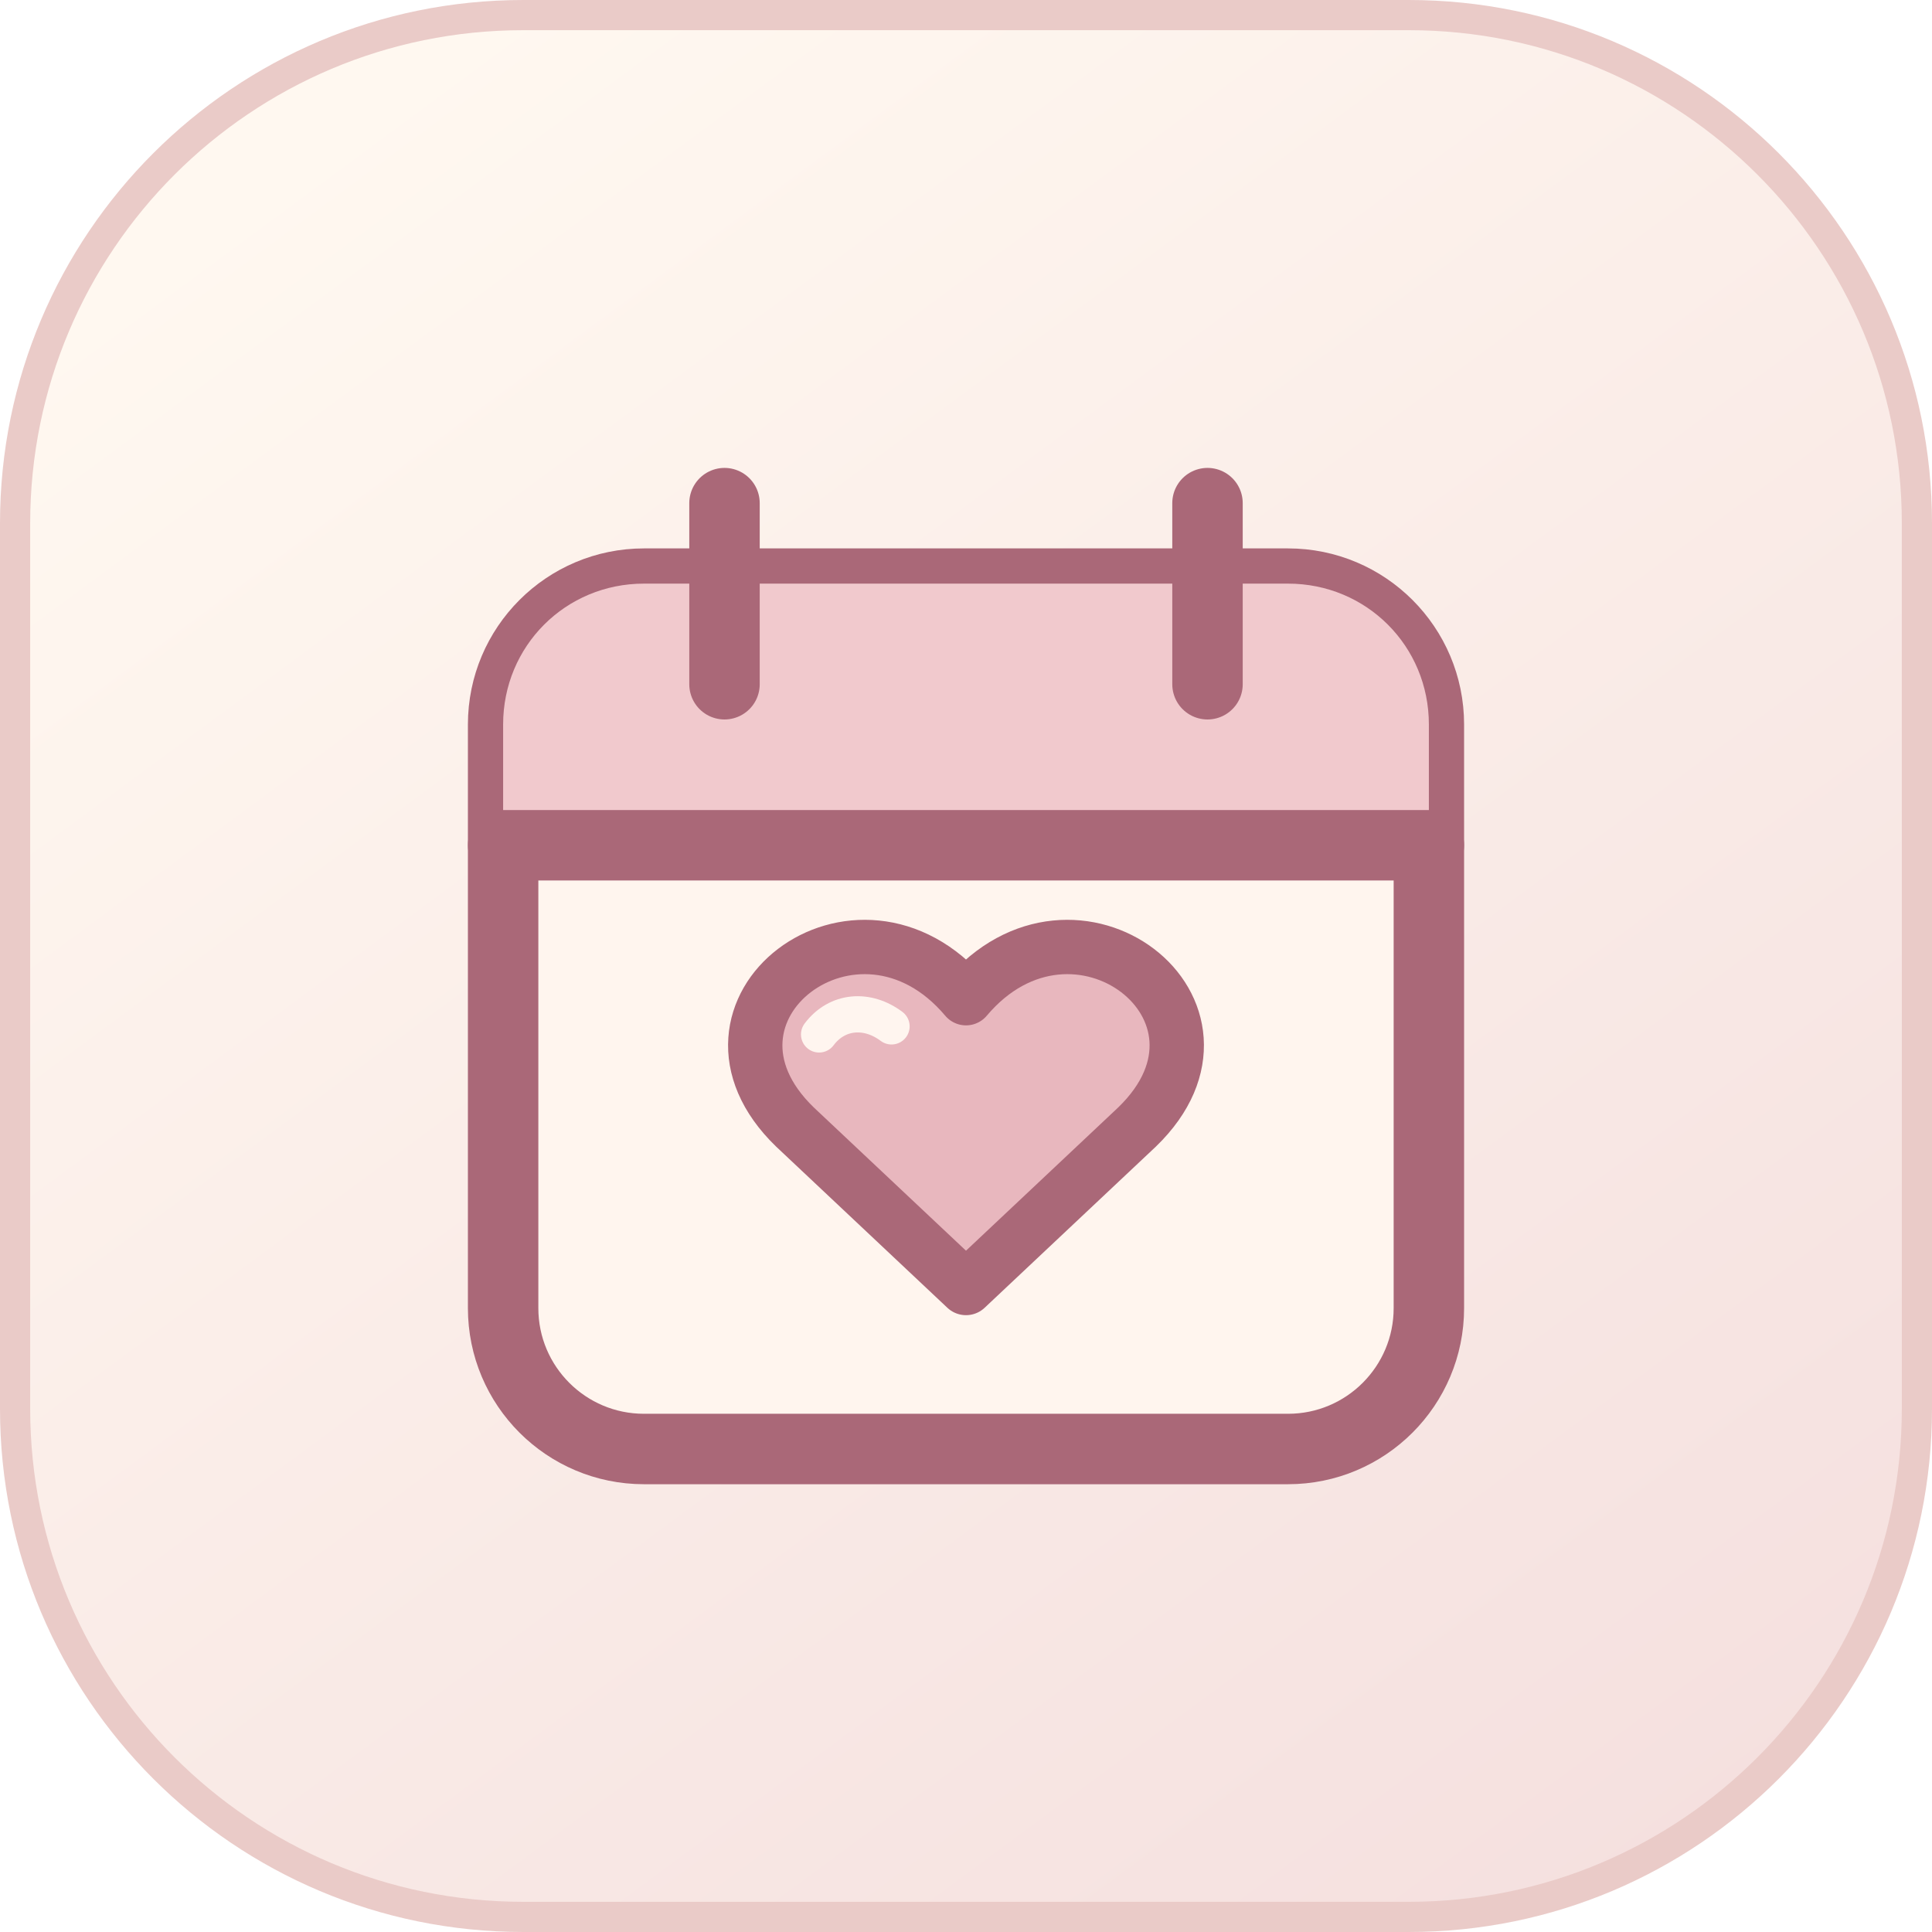
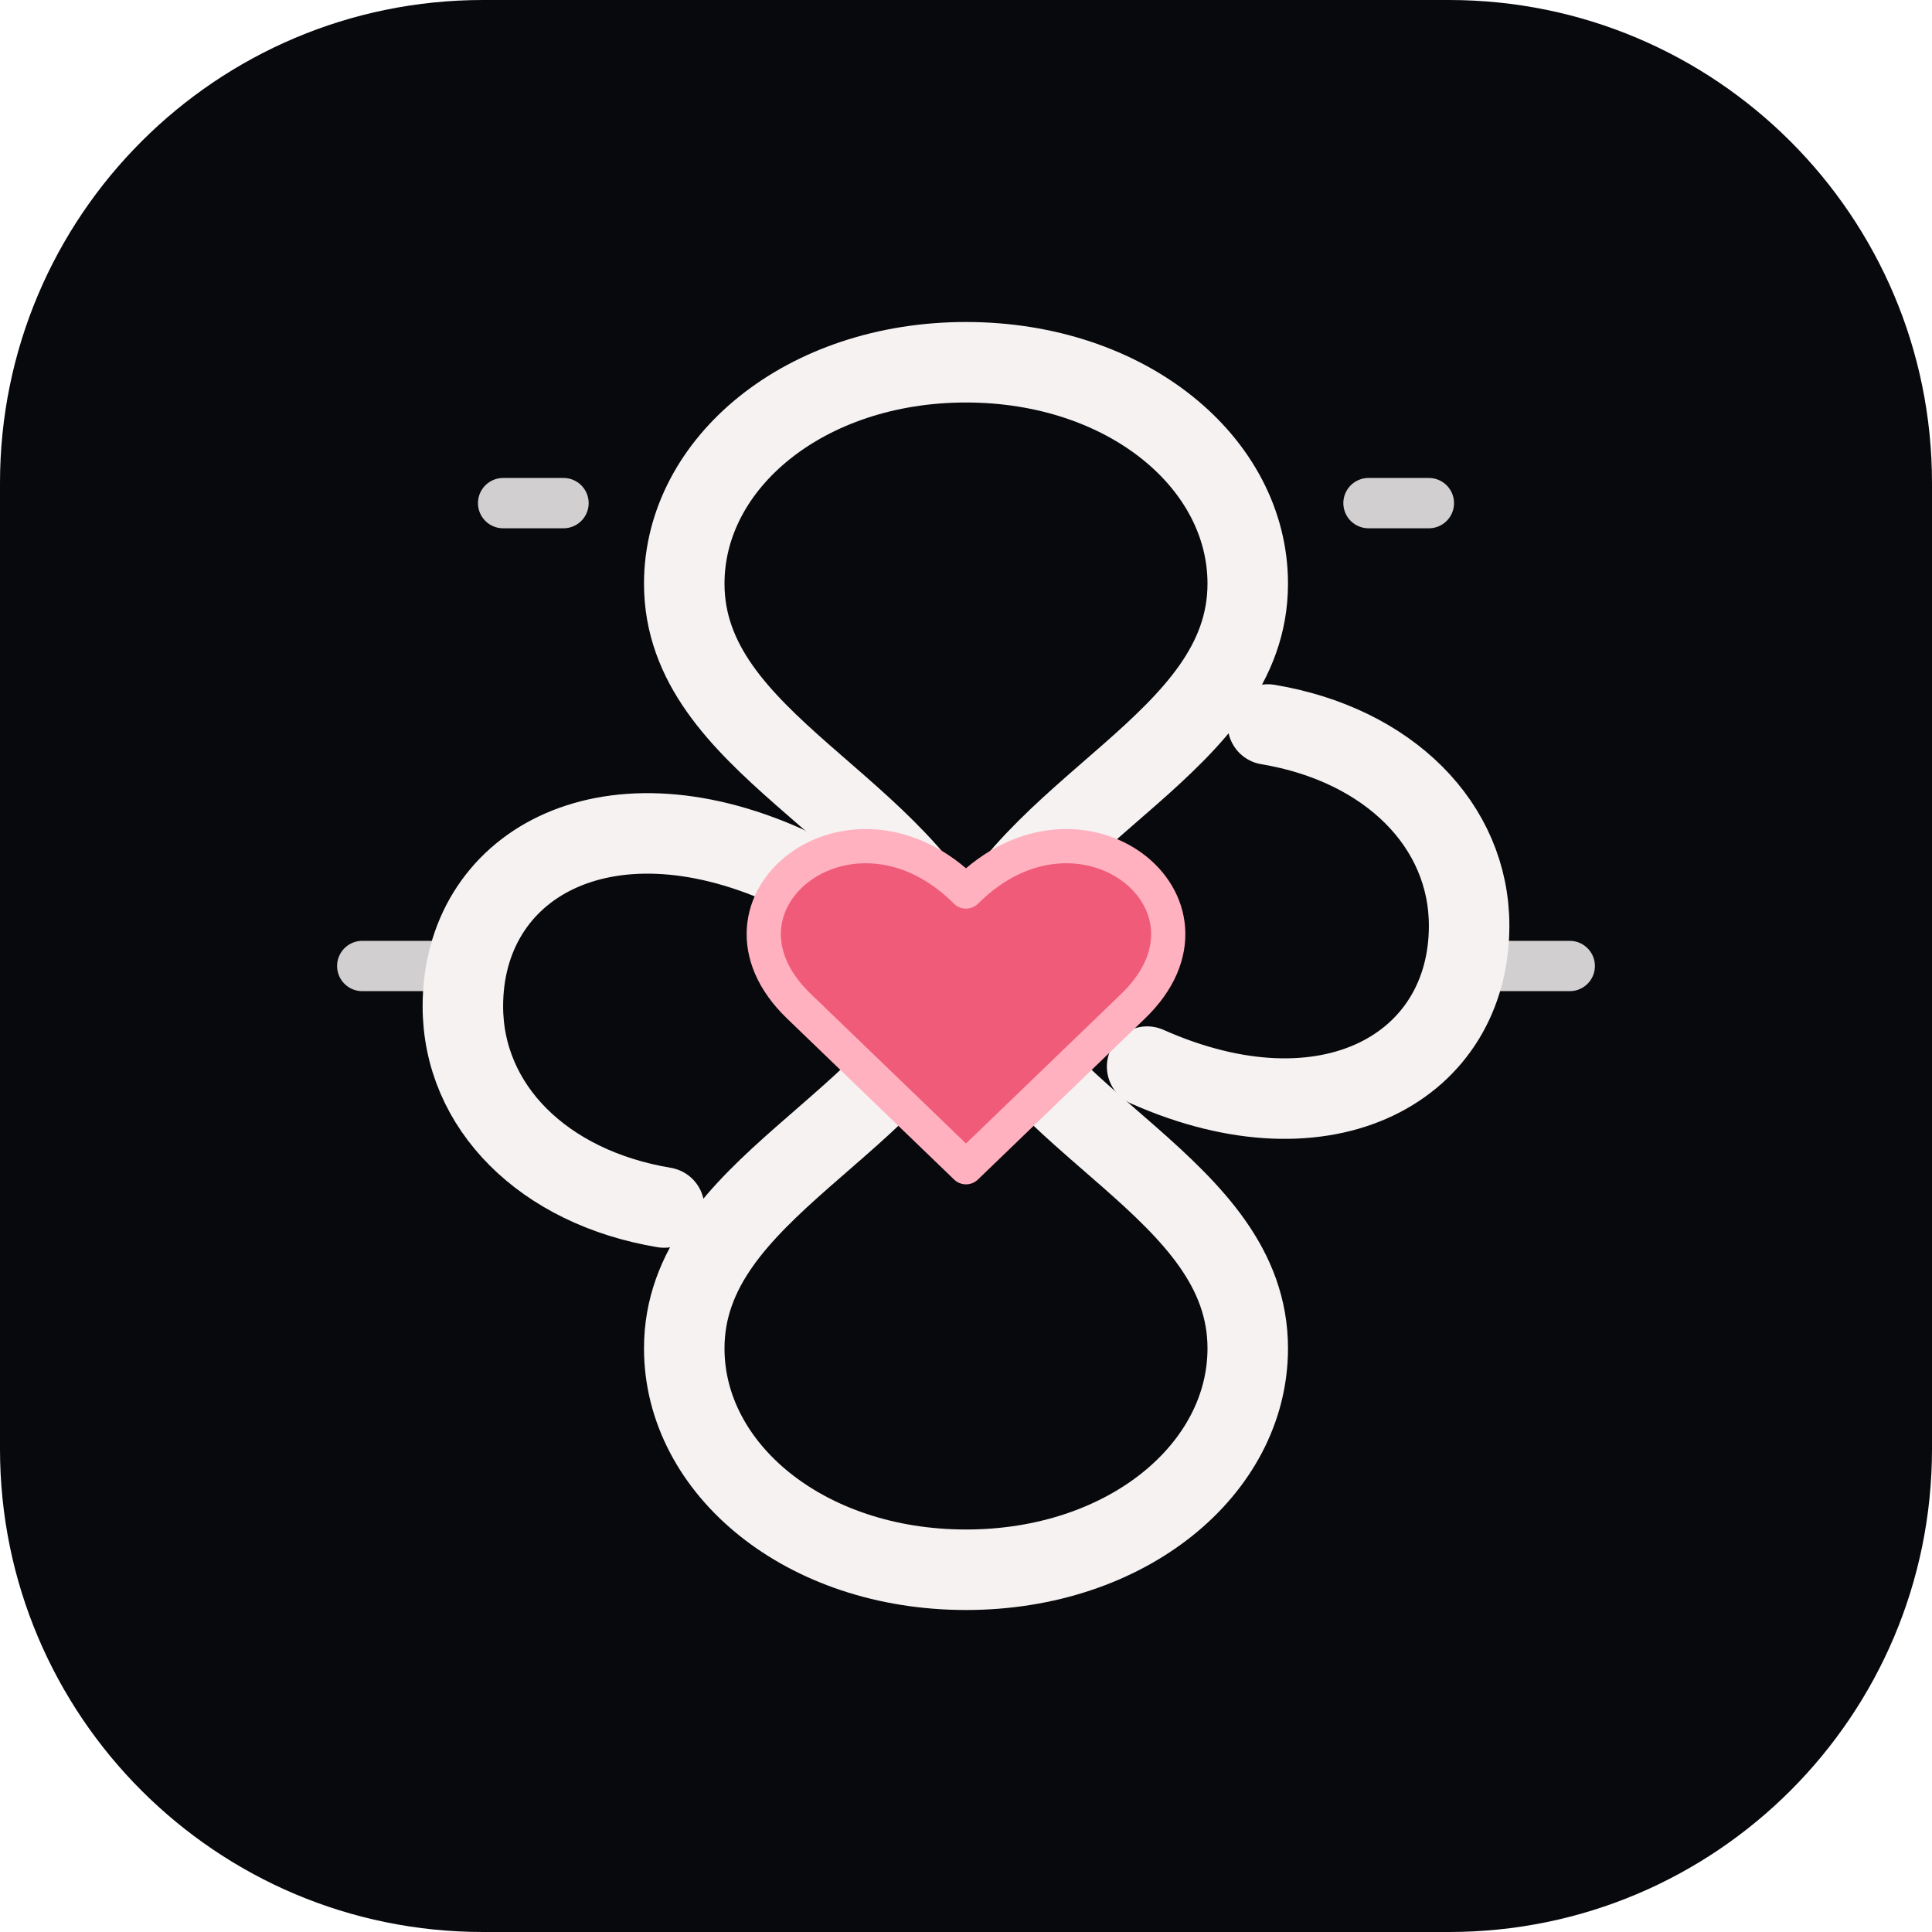
<svg xmlns="http://www.w3.org/2000/svg" width="96" height="96" viewBox="0 0 96 96" fill="none">
-   <defs>
-     <linearGradient id="ground" x1="15" y1="7" x2="80" y2="95" gradientUnits="userSpaceOnUse">
-       <stop stop-color="#FFF8F0" />
-       <stop offset="1" stop-color="#F5E0DF" />
-     </linearGradient>
-   </defs>
-   <rect x=".75" y=".75" width="94.5" height="94.5" rx="25.25" fill="url(#ground)" stroke="#EACBC8" stroke-width="1.5" />
-   <rect x="25" y="29" width="46" height="43" rx="7" fill="#FFF5EE" stroke="#AA6878" stroke-width="3.5" />
-   <path d="M25 36C25 32.1 28.1 29 32 29H64C67.9 29 71 32.1 71 36V42H25V36Z" fill="#F1C9CD" />
-   <path d="M25 42H71M36 25V34M60 25V34" stroke="#AA6878" stroke-width="3.5" stroke-linecap="round" />
-   <path d="M48 64L39.5 56C33.5 50.2 42.6 43.2 48 49.6C53.4 43.2 62.5 50.2 56.5 56L48 64Z" fill="#E8B7BE" stroke="#AA6878" stroke-width="2.7" stroke-linecap="round" stroke-linejoin="round" />
-   <path d="M40.7 51.4C41.6 50.2 43.1 50.1 44.3 51" stroke="#FFF5EF" stroke-width="1.8" stroke-linecap="round" />
+   <rect width="96" height="96" rx="24" fill="#08090C" />
+   <path d="M48 18c-8 0-14 5-14 11 0 8 11 11 14 19 3-8 14-11 14-19 0-6-6-11-14-11Z" stroke="#F5F2F1" stroke-width="4" stroke-linecap="round" stroke-linejoin="round" />
+   <path d="M48 78c8 0 14-5 14-11 0-8-11-11-14-19-3 8-14 11-14 19 0 6 6 11 14 11Z" stroke="#F5F2F1" stroke-width="4" stroke-linecap="round" stroke-linejoin="round" />
+   <path d="M39 43c-9-4-16 0-16 7 0 5 4 9 10 10m24-7c9 4 16 0 16-7 0-5-4-9-10-10" stroke="#F5F2F1" stroke-width="4" stroke-linecap="round" />
+   <path d="M48 58 39.7 50c-5.3-5.1 2.6-11.4 8.3-5.7 5.7-5.7 13.6.6 8.3 5.7L48 58Z" fill="#F05B79" stroke="#FFB1BF" stroke-width="1.7" stroke-linejoin="round" />
+   <path d="M25 25h3m40 0h3M18 48h4m52 0h4" stroke="#F5F2F1" stroke-width="2.5" stroke-linecap="round" opacity=".85" />
</svg>
